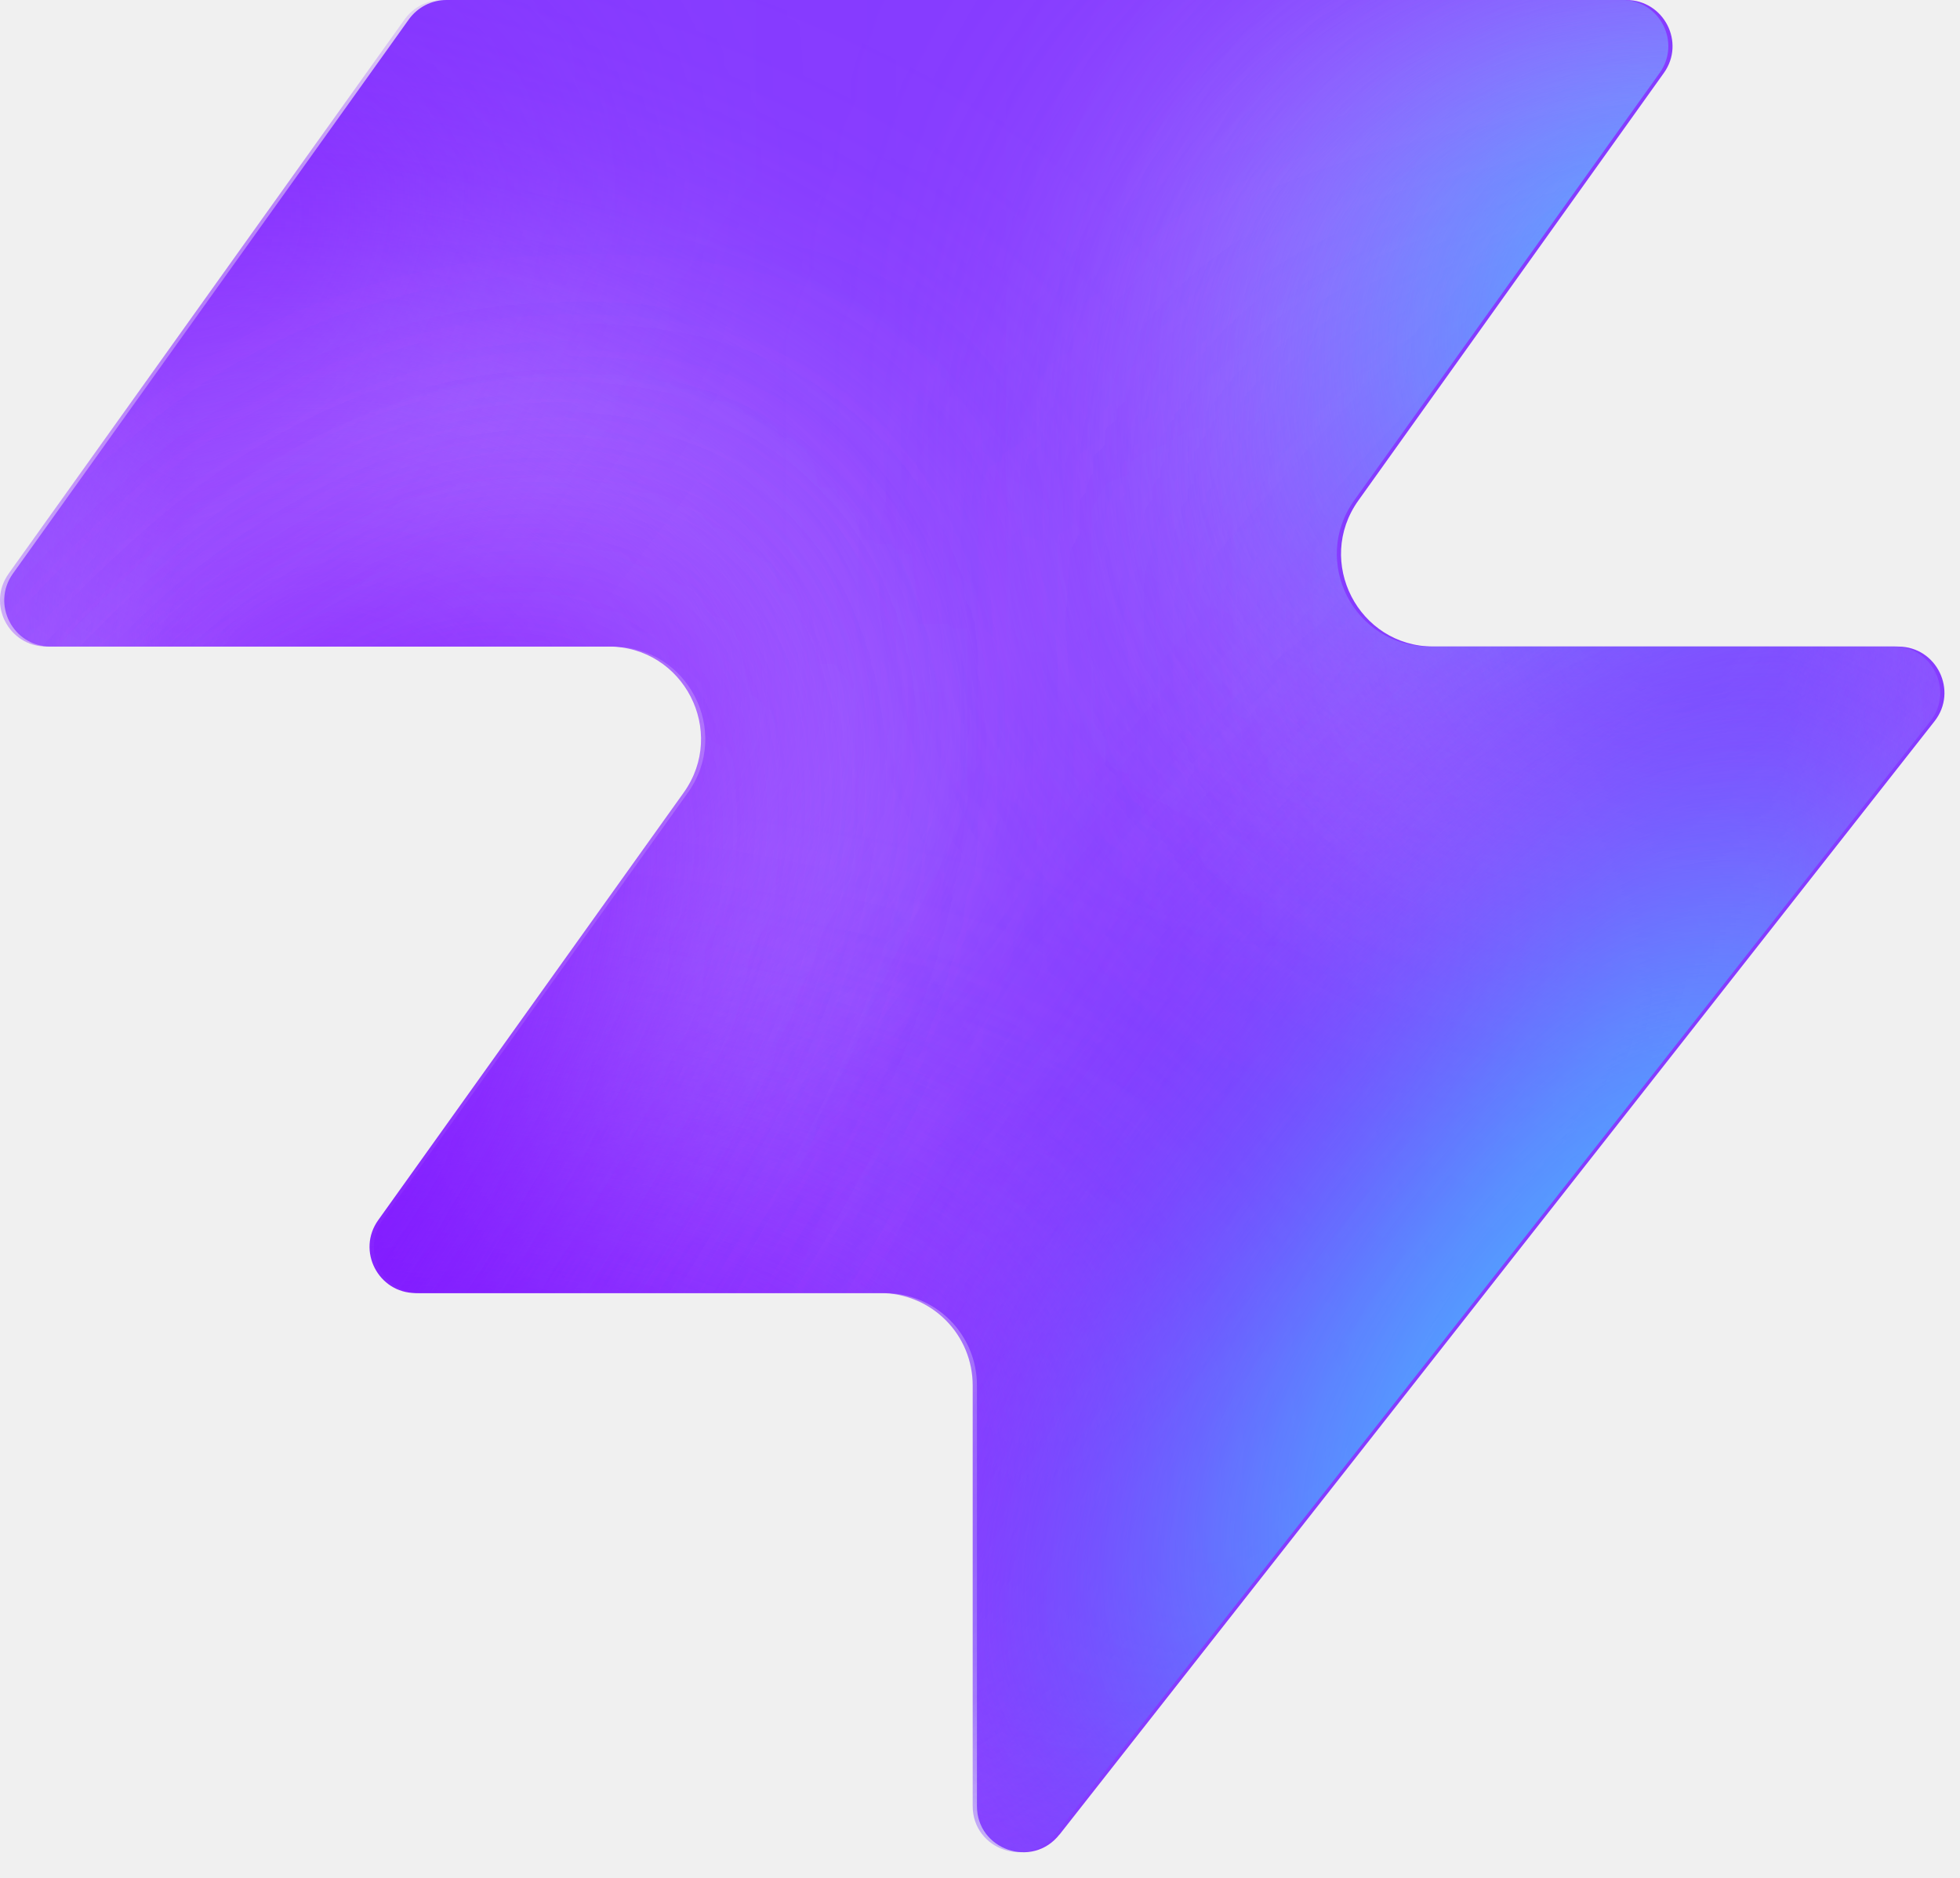
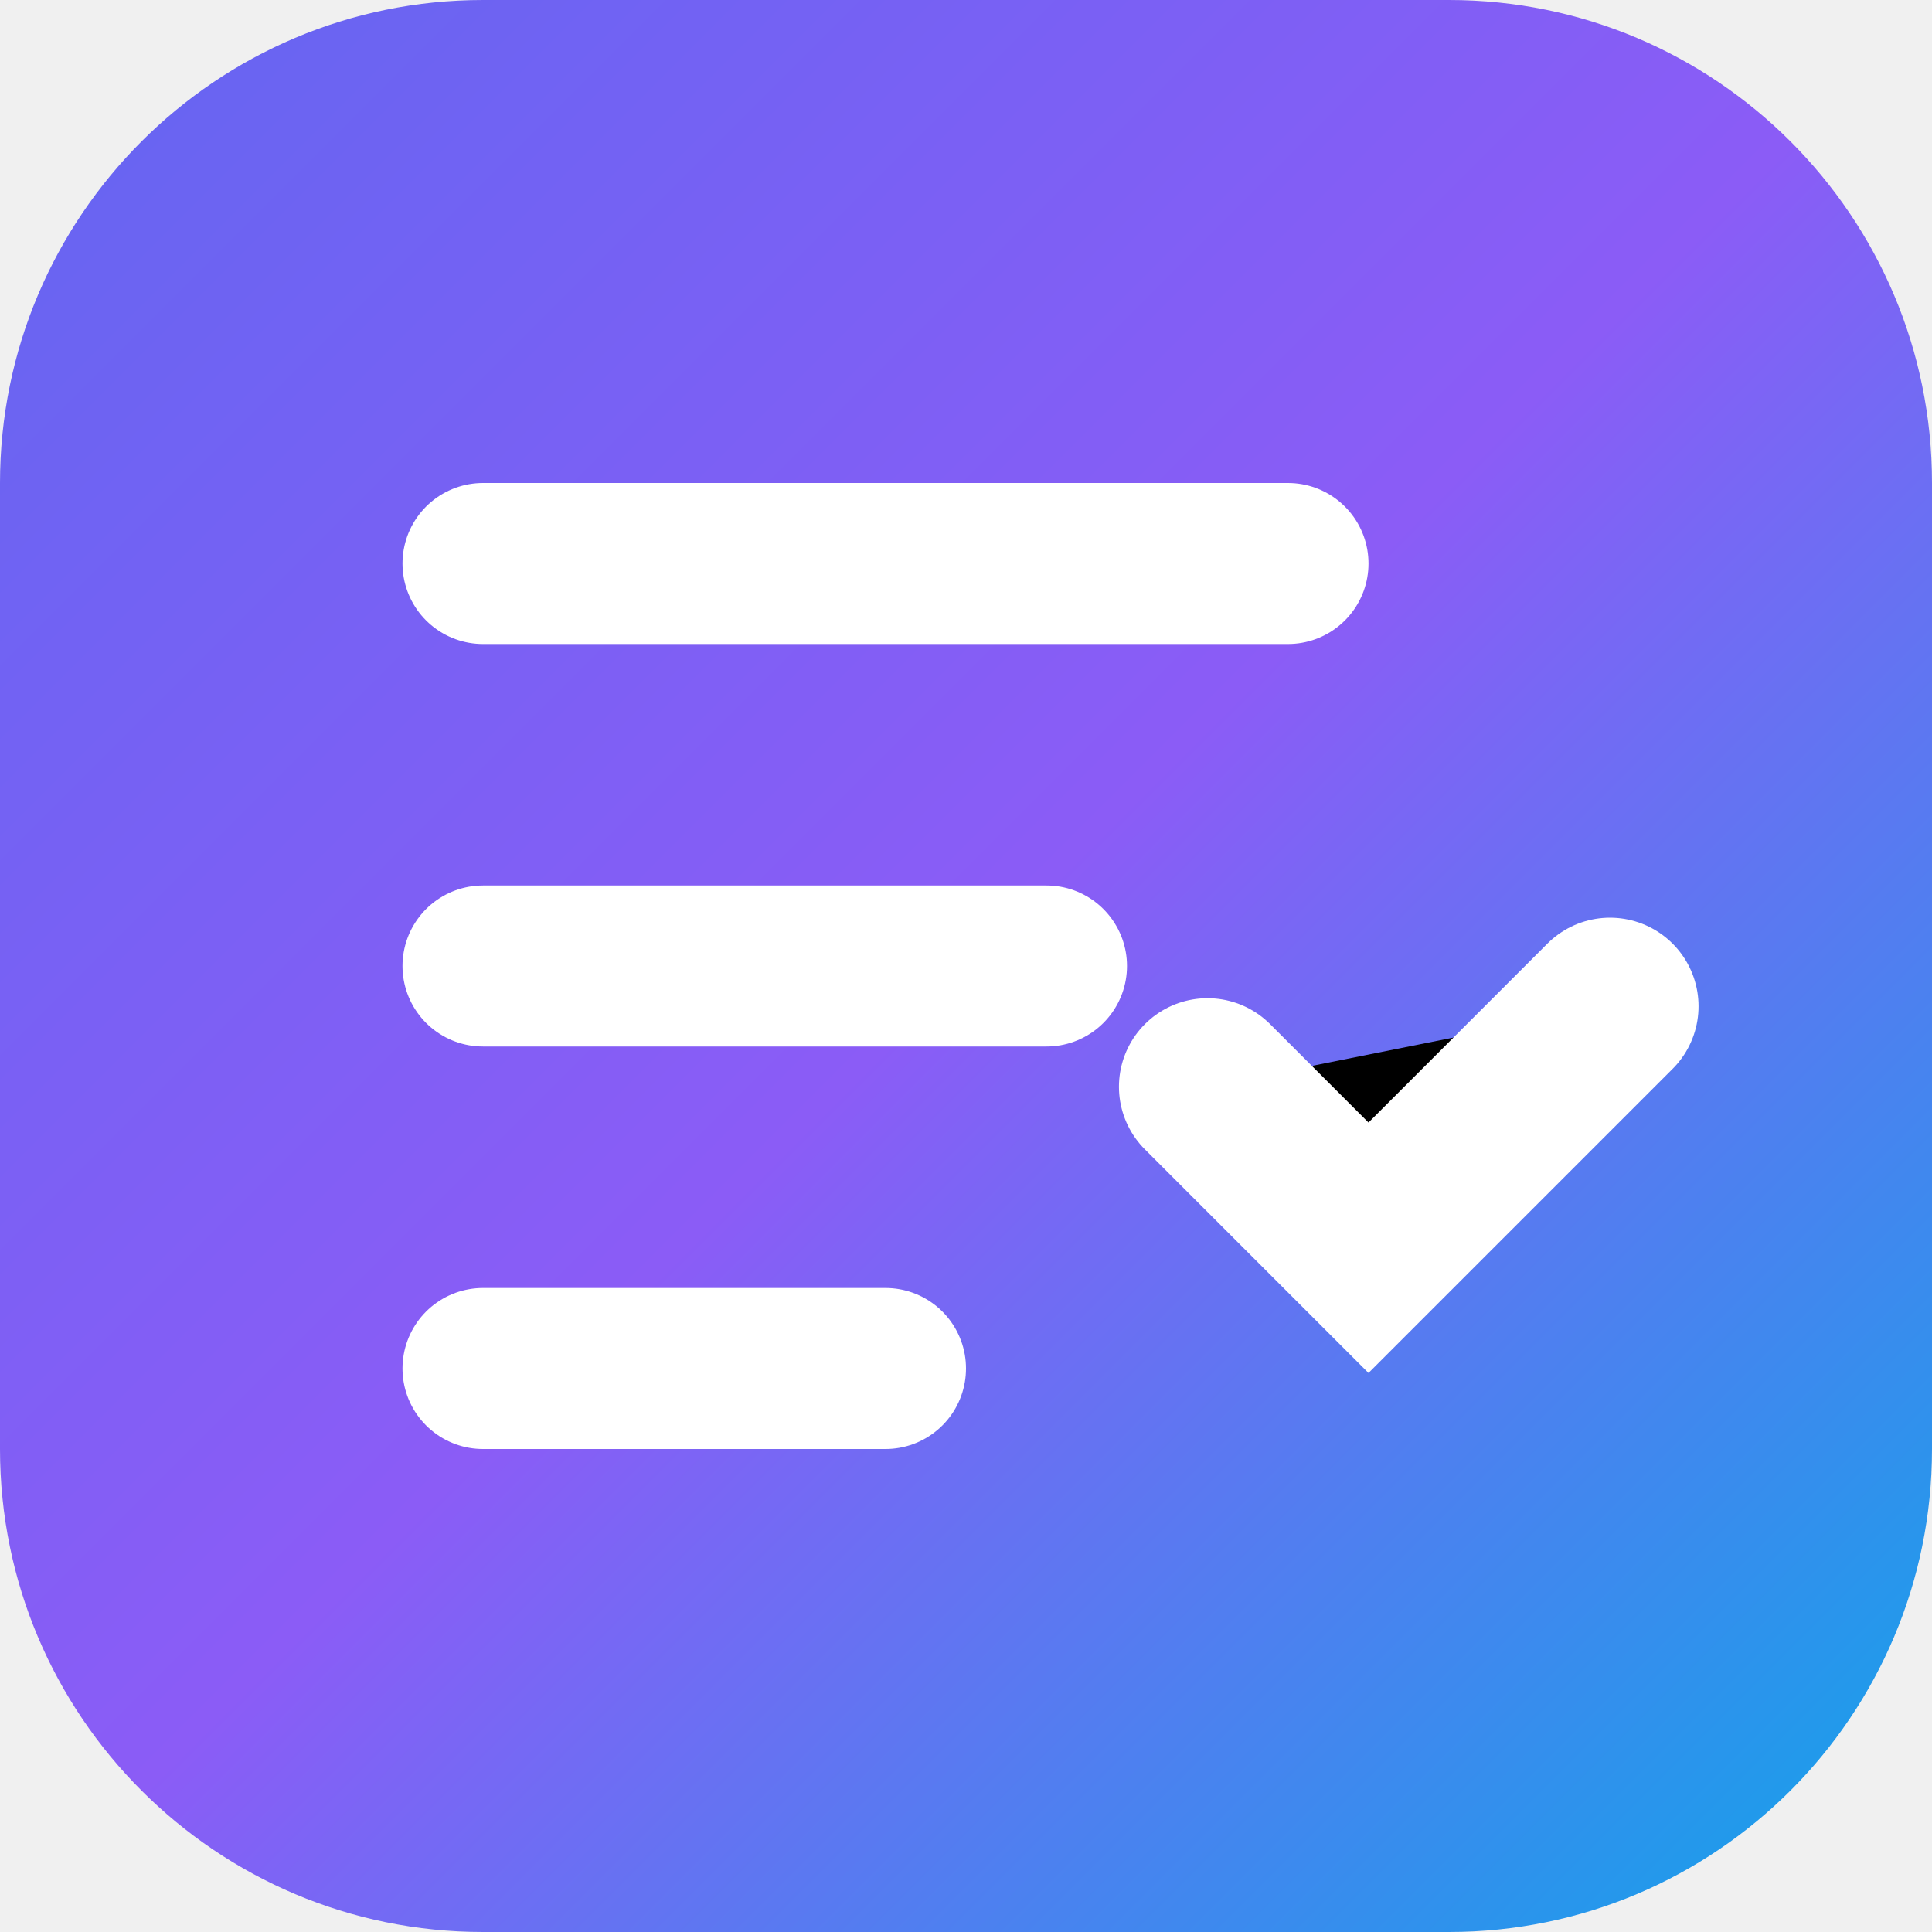
- <svg xmlns="http://www.w3.org/2000/svg" width="48" height="46" fill="none" viewBox="0 0 48 46">
-   <path fill="#863bff" d="M25.946 44.938c-.664.845-2.021.375-2.021-.698V33.937a2.26 2.26 0 0 0-2.262-2.262H10.287c-.92 0-1.456-1.04-.92-1.788l7.48-10.471c1.07-1.497 0-3.578-1.842-3.578H1.237c-.92 0-1.456-1.04-.92-1.788L10.013.474c.214-.297.556-.474.92-.474h28.894c.92 0 1.456 1.04.92 1.788l-7.48 10.471c-1.07 1.498 0 3.579 1.842 3.579h11.377c.943 0 1.473 1.088.89 1.83L25.947 44.94z" style="fill:#863bff;fill:color(display-p3 .525 .23 1);fill-opacity:1" />
-   <mask id="a" width="48" height="46" x="0" y="0" maskUnits="userSpaceOnUse" style="mask-type:alpha">
-     <path fill="#000" d="M25.842 44.938c-.664.844-2.021.375-2.021-.698V33.937a2.26 2.26 0 0 0-2.262-2.262H10.183c-.92 0-1.456-1.04-.92-1.788l7.48-10.471c1.07-1.498 0-3.579-1.842-3.579H1.133c-.92 0-1.456-1.04-.92-1.787L9.91.473c.214-.297.556-.474.92-.474h28.894c.92 0 1.456 1.04.92 1.788l-7.48 10.471c-1.07 1.498 0 3.578 1.842 3.578h11.377c.943 0 1.473 1.088.89 1.832L25.843 44.94z" style="fill:#000;fill-opacity:1" />
-   </mask>
-   <g mask="url(#a)">
-     <g filter="url(#b)">
-       <ellipse cx="5.508" cy="14.704" fill="#ede6ff" rx="5.508" ry="14.704" style="fill:#ede6ff;fill:color(display-p3 .927 .903 1);fill-opacity:1" transform="matrix(.00324 1 1 -.00324 -4.47 31.516)" />
-     </g>
-     <g filter="url(#c)">
-       <ellipse cx="10.399" cy="29.851" fill="#ede6ff" rx="10.399" ry="29.851" style="fill:#ede6ff;fill:color(display-p3 .927 .903 1);fill-opacity:1" transform="matrix(.00324 1 1 -.00324 -39.328 7.883)" />
-     </g>
-     <g filter="url(#d)">
-       <ellipse cx="5.508" cy="30.487" fill="#7e14ff" rx="5.508" ry="30.487" style="fill:#7e14ff;fill:color(display-p3 .492 .077 1);fill-opacity:1" transform="rotate(89.814 -25.913 -14.639)scale(1 -1)" />
-     </g>
-     <g filter="url(#e)">
-       <ellipse cx="5.508" cy="30.599" fill="#7e14ff" rx="5.508" ry="30.599" style="fill:#7e14ff;fill:color(display-p3 .492 .077 1);fill-opacity:1" transform="rotate(89.814 -32.644 -3.334)scale(1 -1)" />
-     </g>
-     <g filter="url(#f)">
-       <ellipse cx="5.508" cy="30.599" fill="#7e14ff" rx="5.508" ry="30.599" style="fill:#7e14ff;fill:color(display-p3 .492 .077 1);fill-opacity:1" transform="matrix(.00324 1 1 -.00324 -34.34 30.47)" />
-     </g>
-     <g filter="url(#g)">
-       <ellipse cx="14.072" cy="22.078" fill="#ede6ff" rx="14.072" ry="22.078" style="fill:#ede6ff;fill:color(display-p3 .927 .903 1);fill-opacity:1" transform="rotate(93.35 24.506 48.493)scale(-1 1)" />
-     </g>
-     <g filter="url(#h)">
-       <ellipse cx="3.47" cy="21.501" fill="#7e14ff" rx="3.47" ry="21.501" style="fill:#7e14ff;fill:color(display-p3 .492 .077 1);fill-opacity:1" transform="rotate(89.009 28.708 47.59)scale(-1 1)" />
-     </g>
-     <g filter="url(#i)">
-       <ellipse cx="3.47" cy="21.501" fill="#7e14ff" rx="3.47" ry="21.501" style="fill:#7e14ff;fill:color(display-p3 .492 .077 1);fill-opacity:1" transform="rotate(89.009 28.708 47.59)scale(-1 1)" />
-     </g>
-     <g filter="url(#j)">
-       <ellipse cx=".387" cy="8.972" fill="#7e14ff" rx="4.407" ry="29.108" style="fill:#7e14ff;fill:color(display-p3 .492 .077 1);fill-opacity:1" transform="rotate(39.51 .387 8.972)" />
-     </g>
-     <g filter="url(#k)">
-       <ellipse cx="47.523" cy="-6.092" fill="#7e14ff" rx="4.407" ry="29.108" style="fill:#7e14ff;fill:color(display-p3 .492 .077 1);fill-opacity:1" transform="rotate(37.892 47.523 -6.092)" />
-     </g>
-     <g filter="url(#l)">
-       <ellipse cx="41.412" cy="6.333" fill="#47bfff" rx="5.971" ry="9.665" style="fill:#47bfff;fill:color(display-p3 .28 .748 1);fill-opacity:1" transform="rotate(37.892 41.412 6.333)" />
-     </g>
-     <g filter="url(#m)">
-       <ellipse cx="-1.879" cy="38.332" fill="#7e14ff" rx="4.407" ry="29.108" style="fill:#7e14ff;fill:color(display-p3 .492 .077 1);fill-opacity:1" transform="rotate(37.892 -1.88 38.332)" />
-     </g>
-     <g filter="url(#n)">
-       <ellipse cx="-1.879" cy="38.332" fill="#7e14ff" rx="4.407" ry="29.108" style="fill:#7e14ff;fill:color(display-p3 .492 .077 1);fill-opacity:1" transform="rotate(37.892 -1.88 38.332)" />
-     </g>
-     <g filter="url(#o)">
-       <ellipse cx="35.651" cy="29.907" fill="#7e14ff" rx="4.407" ry="29.108" style="fill:#7e14ff;fill:color(display-p3 .492 .077 1);fill-opacity:1" transform="rotate(37.892 35.651 29.907)" />
-     </g>
-     <g filter="url(#p)">
-       <ellipse cx="38.418" cy="32.4" fill="#47bfff" rx="5.971" ry="15.297" style="fill:#47bfff;fill:color(display-p3 .28 .748 1);fill-opacity:1" transform="rotate(37.892 38.418 32.4)" />
-     </g>
-   </g>
+ <svg xmlns="http://www.w3.org/2000/svg" viewBox="0 0 24 24">
  <defs>
-     <filter id="b" width="60.045" height="41.654" x="-19.77" y="16.149" color-interpolation-filters="sRGB" filterUnits="userSpaceOnUse">
-       <feFlood flood-opacity="0" result="BackgroundImageFix" />
-       <feBlend in="SourceGraphic" in2="BackgroundImageFix" result="shape" />
-       <feGaussianBlur result="effect1_foregroundBlur_2002_17158" stdDeviation="7.659" />
-     </filter>
-     <filter id="c" width="90.34" height="51.437" x="-54.613" y="-7.533" color-interpolation-filters="sRGB" filterUnits="userSpaceOnUse">
-       <feFlood flood-opacity="0" result="BackgroundImageFix" />
-       <feBlend in="SourceGraphic" in2="BackgroundImageFix" result="shape" />
-       <feGaussianBlur result="effect1_foregroundBlur_2002_17158" stdDeviation="7.659" />
-     </filter>
-     <filter id="d" width="79.355" height="29.4" x="-49.64" y="2.03" color-interpolation-filters="sRGB" filterUnits="userSpaceOnUse">
-       <feFlood flood-opacity="0" result="BackgroundImageFix" />
-       <feBlend in="SourceGraphic" in2="BackgroundImageFix" result="shape" />
-       <feGaussianBlur result="effect1_foregroundBlur_2002_17158" stdDeviation="4.596" />
-     </filter>
-     <filter id="e" width="79.579" height="29.4" x="-45.045" y="20.029" color-interpolation-filters="sRGB" filterUnits="userSpaceOnUse">
-       <feFlood flood-opacity="0" result="BackgroundImageFix" />
-       <feBlend in="SourceGraphic" in2="BackgroundImageFix" result="shape" />
-       <feGaussianBlur result="effect1_foregroundBlur_2002_17158" stdDeviation="4.596" />
-     </filter>
-     <filter id="f" width="79.579" height="29.4" x="-43.513" y="21.178" color-interpolation-filters="sRGB" filterUnits="userSpaceOnUse">
-       <feFlood flood-opacity="0" result="BackgroundImageFix" />
-       <feBlend in="SourceGraphic" in2="BackgroundImageFix" result="shape" />
-       <feGaussianBlur result="effect1_foregroundBlur_2002_17158" stdDeviation="4.596" />
-     </filter>
-     <filter id="g" width="74.749" height="58.852" x="15.756" y="-17.901" color-interpolation-filters="sRGB" filterUnits="userSpaceOnUse">
-       <feFlood flood-opacity="0" result="BackgroundImageFix" />
-       <feBlend in="SourceGraphic" in2="BackgroundImageFix" result="shape" />
-       <feGaussianBlur result="effect1_foregroundBlur_2002_17158" stdDeviation="7.659" />
-     </filter>
-     <filter id="h" width="61.377" height="25.362" x="23.548" y="2.284" color-interpolation-filters="sRGB" filterUnits="userSpaceOnUse">
-       <feFlood flood-opacity="0" result="BackgroundImageFix" />
-       <feBlend in="SourceGraphic" in2="BackgroundImageFix" result="shape" />
-       <feGaussianBlur result="effect1_foregroundBlur_2002_17158" stdDeviation="4.596" />
-     </filter>
-     <filter id="i" width="61.377" height="25.362" x="23.548" y="2.284" color-interpolation-filters="sRGB" filterUnits="userSpaceOnUse">
-       <feFlood flood-opacity="0" result="BackgroundImageFix" />
-       <feBlend in="SourceGraphic" in2="BackgroundImageFix" result="shape" />
-       <feGaussianBlur result="effect1_foregroundBlur_2002_17158" stdDeviation="4.596" />
-     </filter>
-     <filter id="j" width="56.045" height="63.649" x="-27.636" y="-22.853" color-interpolation-filters="sRGB" filterUnits="userSpaceOnUse">
-       <feFlood flood-opacity="0" result="BackgroundImageFix" />
-       <feBlend in="SourceGraphic" in2="BackgroundImageFix" result="shape" />
-       <feGaussianBlur result="effect1_foregroundBlur_2002_17158" stdDeviation="4.596" />
-     </filter>
-     <filter id="k" width="54.814" height="64.646" x="20.116" y="-38.415" color-interpolation-filters="sRGB" filterUnits="userSpaceOnUse">
-       <feFlood flood-opacity="0" result="BackgroundImageFix" />
-       <feBlend in="SourceGraphic" in2="BackgroundImageFix" result="shape" />
-       <feGaussianBlur result="effect1_foregroundBlur_2002_17158" stdDeviation="4.596" />
-     </filter>
-     <filter id="l" width="33.541" height="35.313" x="24.641" y="-11.323" color-interpolation-filters="sRGB" filterUnits="userSpaceOnUse">
-       <feFlood flood-opacity="0" result="BackgroundImageFix" />
-       <feBlend in="SourceGraphic" in2="BackgroundImageFix" result="shape" />
-       <feGaussianBlur result="effect1_foregroundBlur_2002_17158" stdDeviation="4.596" />
-     </filter>
-     <filter id="m" width="54.814" height="64.646" x="-29.286" y="6.009" color-interpolation-filters="sRGB" filterUnits="userSpaceOnUse">
-       <feFlood flood-opacity="0" result="BackgroundImageFix" />
-       <feBlend in="SourceGraphic" in2="BackgroundImageFix" result="shape" />
-       <feGaussianBlur result="effect1_foregroundBlur_2002_17158" stdDeviation="4.596" />
-     </filter>
-     <filter id="n" width="54.814" height="64.646" x="-29.286" y="6.009" color-interpolation-filters="sRGB" filterUnits="userSpaceOnUse">
-       <feFlood flood-opacity="0" result="BackgroundImageFix" />
-       <feBlend in="SourceGraphic" in2="BackgroundImageFix" result="shape" />
-       <feGaussianBlur result="effect1_foregroundBlur_2002_17158" stdDeviation="4.596" />
-     </filter>
-     <filter id="o" width="54.814" height="64.646" x="8.244" y="-2.416" color-interpolation-filters="sRGB" filterUnits="userSpaceOnUse">
-       <feFlood flood-opacity="0" result="BackgroundImageFix" />
-       <feBlend in="SourceGraphic" in2="BackgroundImageFix" result="shape" />
-       <feGaussianBlur result="effect1_foregroundBlur_2002_17158" stdDeviation="4.596" />
-     </filter>
-     <filter id="p" width="39.409" height="43.623" x="18.713" y="10.588" color-interpolation-filters="sRGB" filterUnits="userSpaceOnUse">
-       <feFlood flood-opacity="0" result="BackgroundImageFix" />
-       <feBlend in="SourceGraphic" in2="BackgroundImageFix" result="shape" />
-       <feGaussianBlur result="effect1_foregroundBlur_2002_17158" stdDeviation="4.596" />
-     </filter>
+     <linearGradient id="g" x1="0" y1="0" x2="1" y2="1">
+       <stop offset="0%" stop-color="#6366f1" />
+       <stop offset="50%" stop-color="#8b5cf6" />
+       <stop offset="100%" stop-color="#0ea5e9" />
+     </linearGradient>
  </defs>
+   <rect width="24" height="24" rx="6" fill="url(#g)" />
+   <path d="M6 7H16M6 12H13M6 17H11" stroke="white" stroke-width="2" stroke-linecap="round" />
+   <path d="M15 13.5L17 15.5L20 12.5" stroke="white" stroke-width="2.2" stroke-linecap="round" />
</svg>
